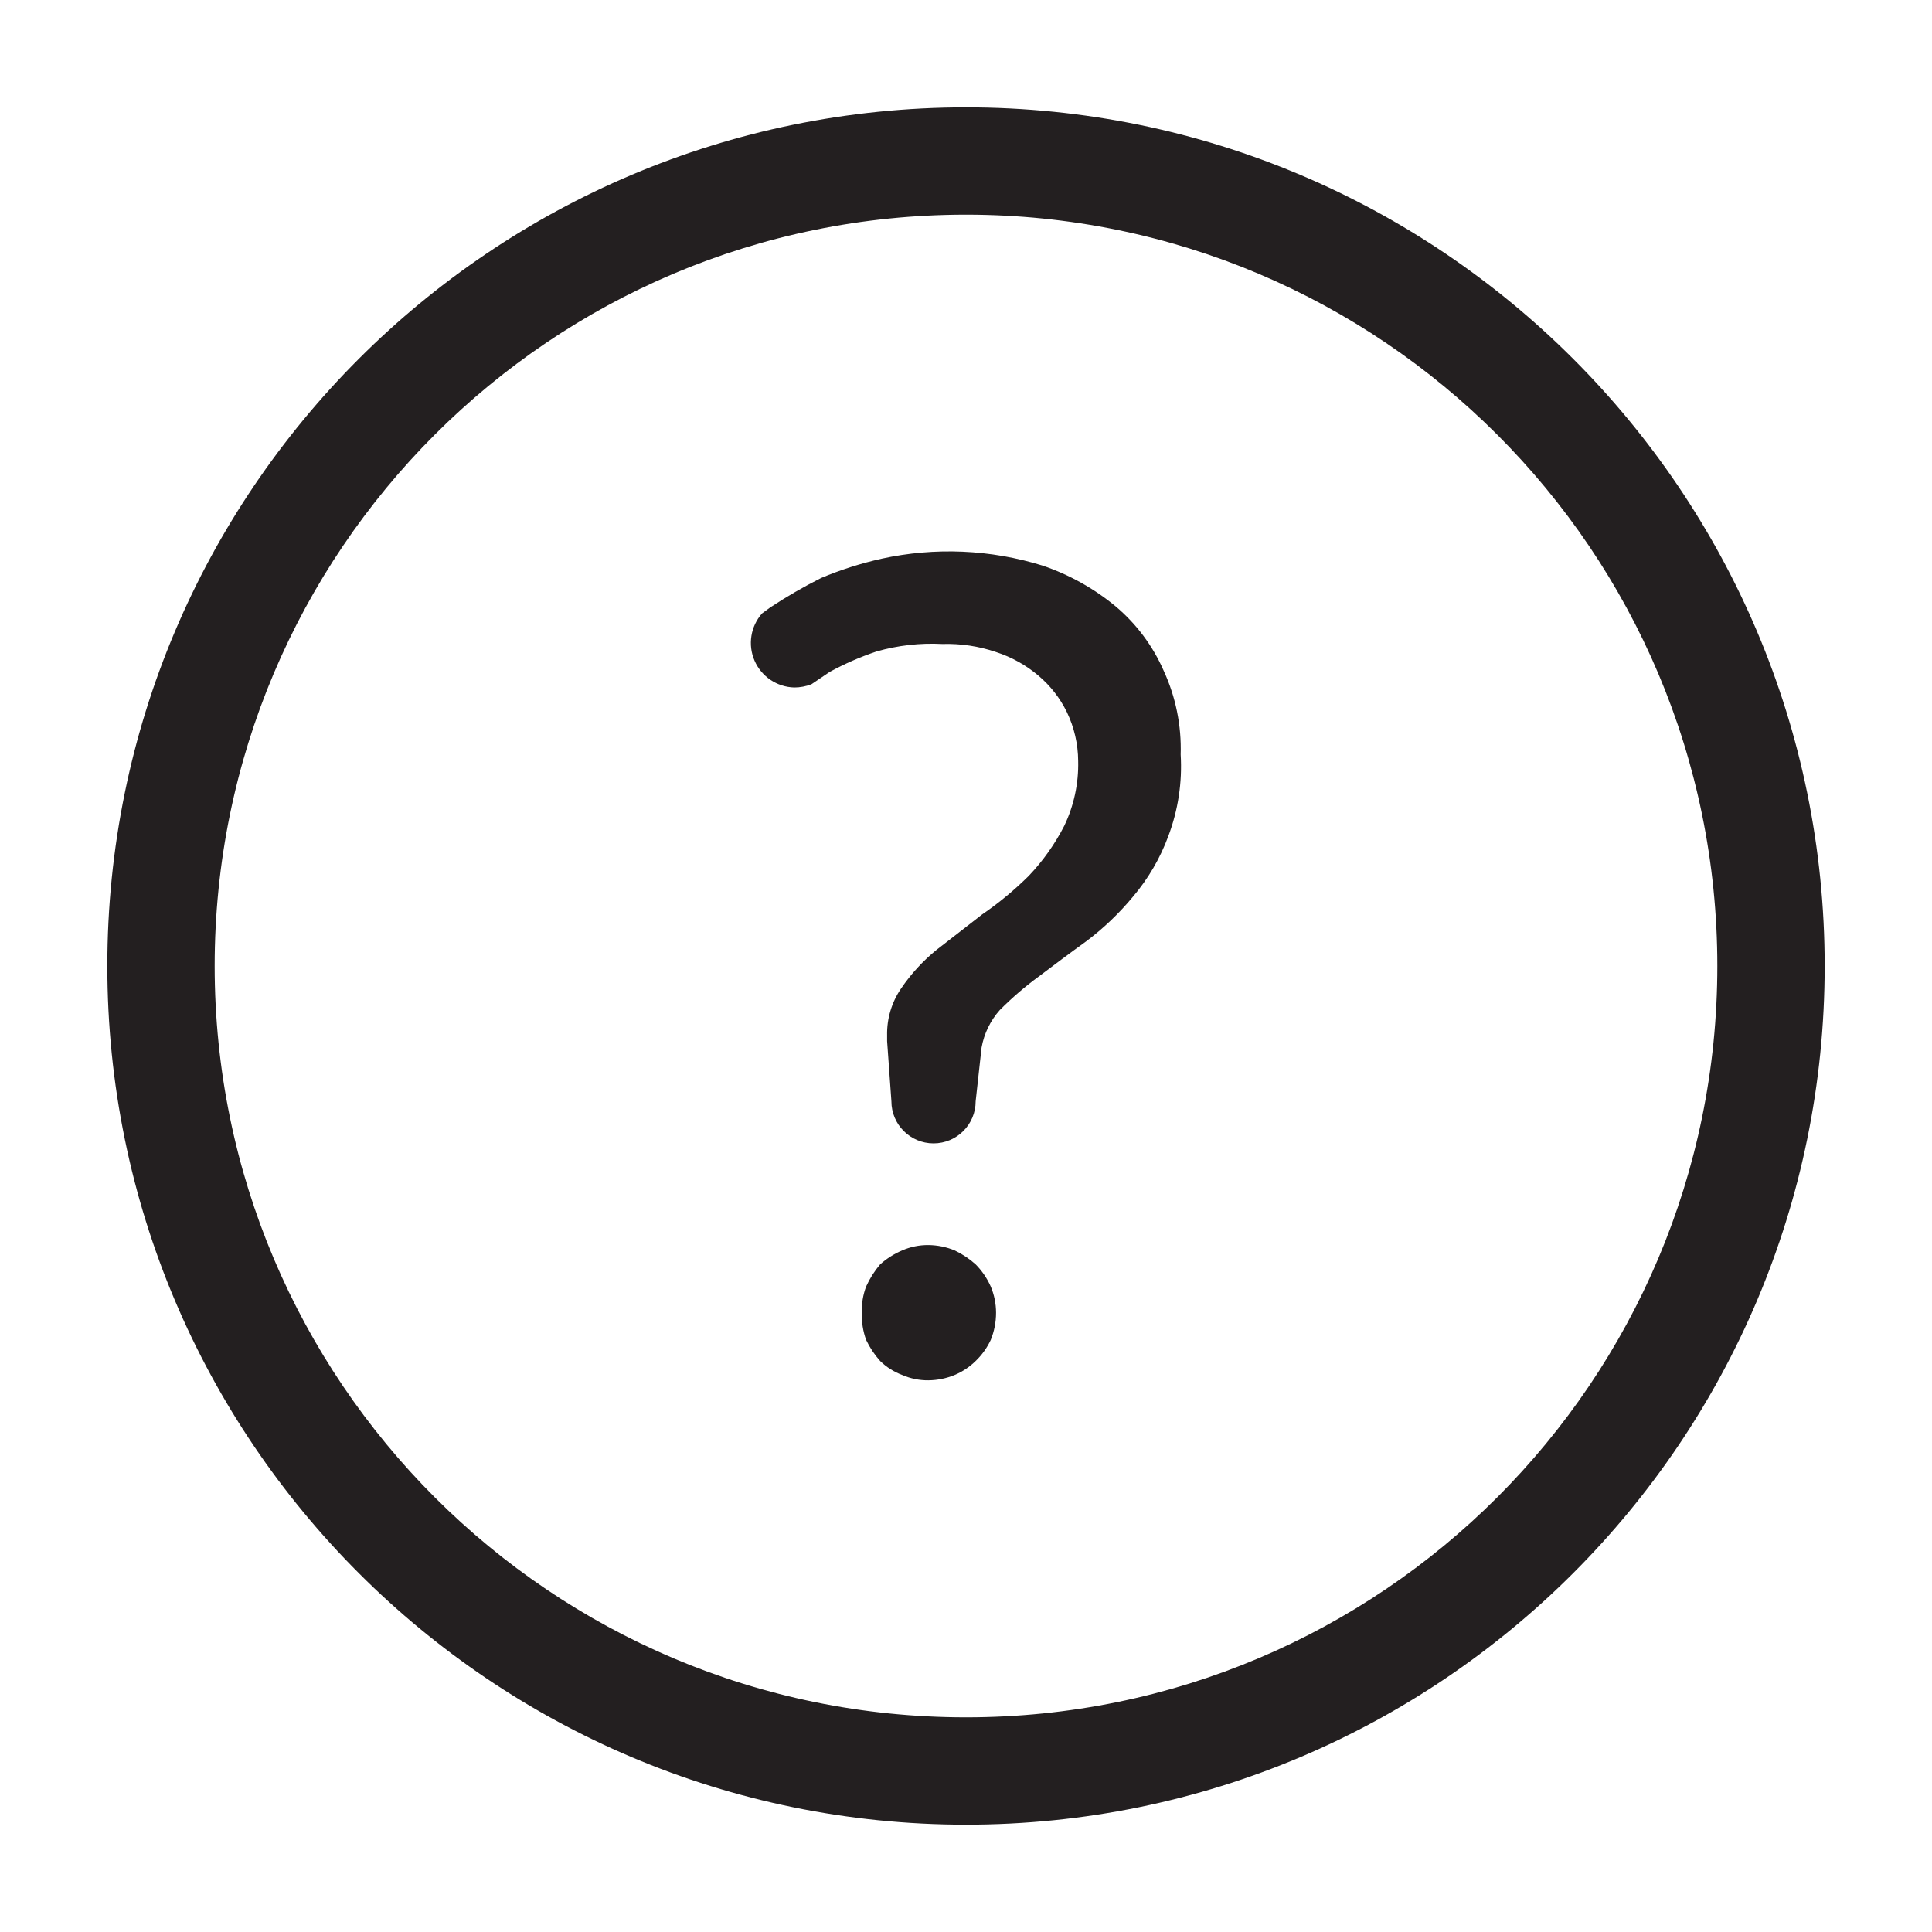
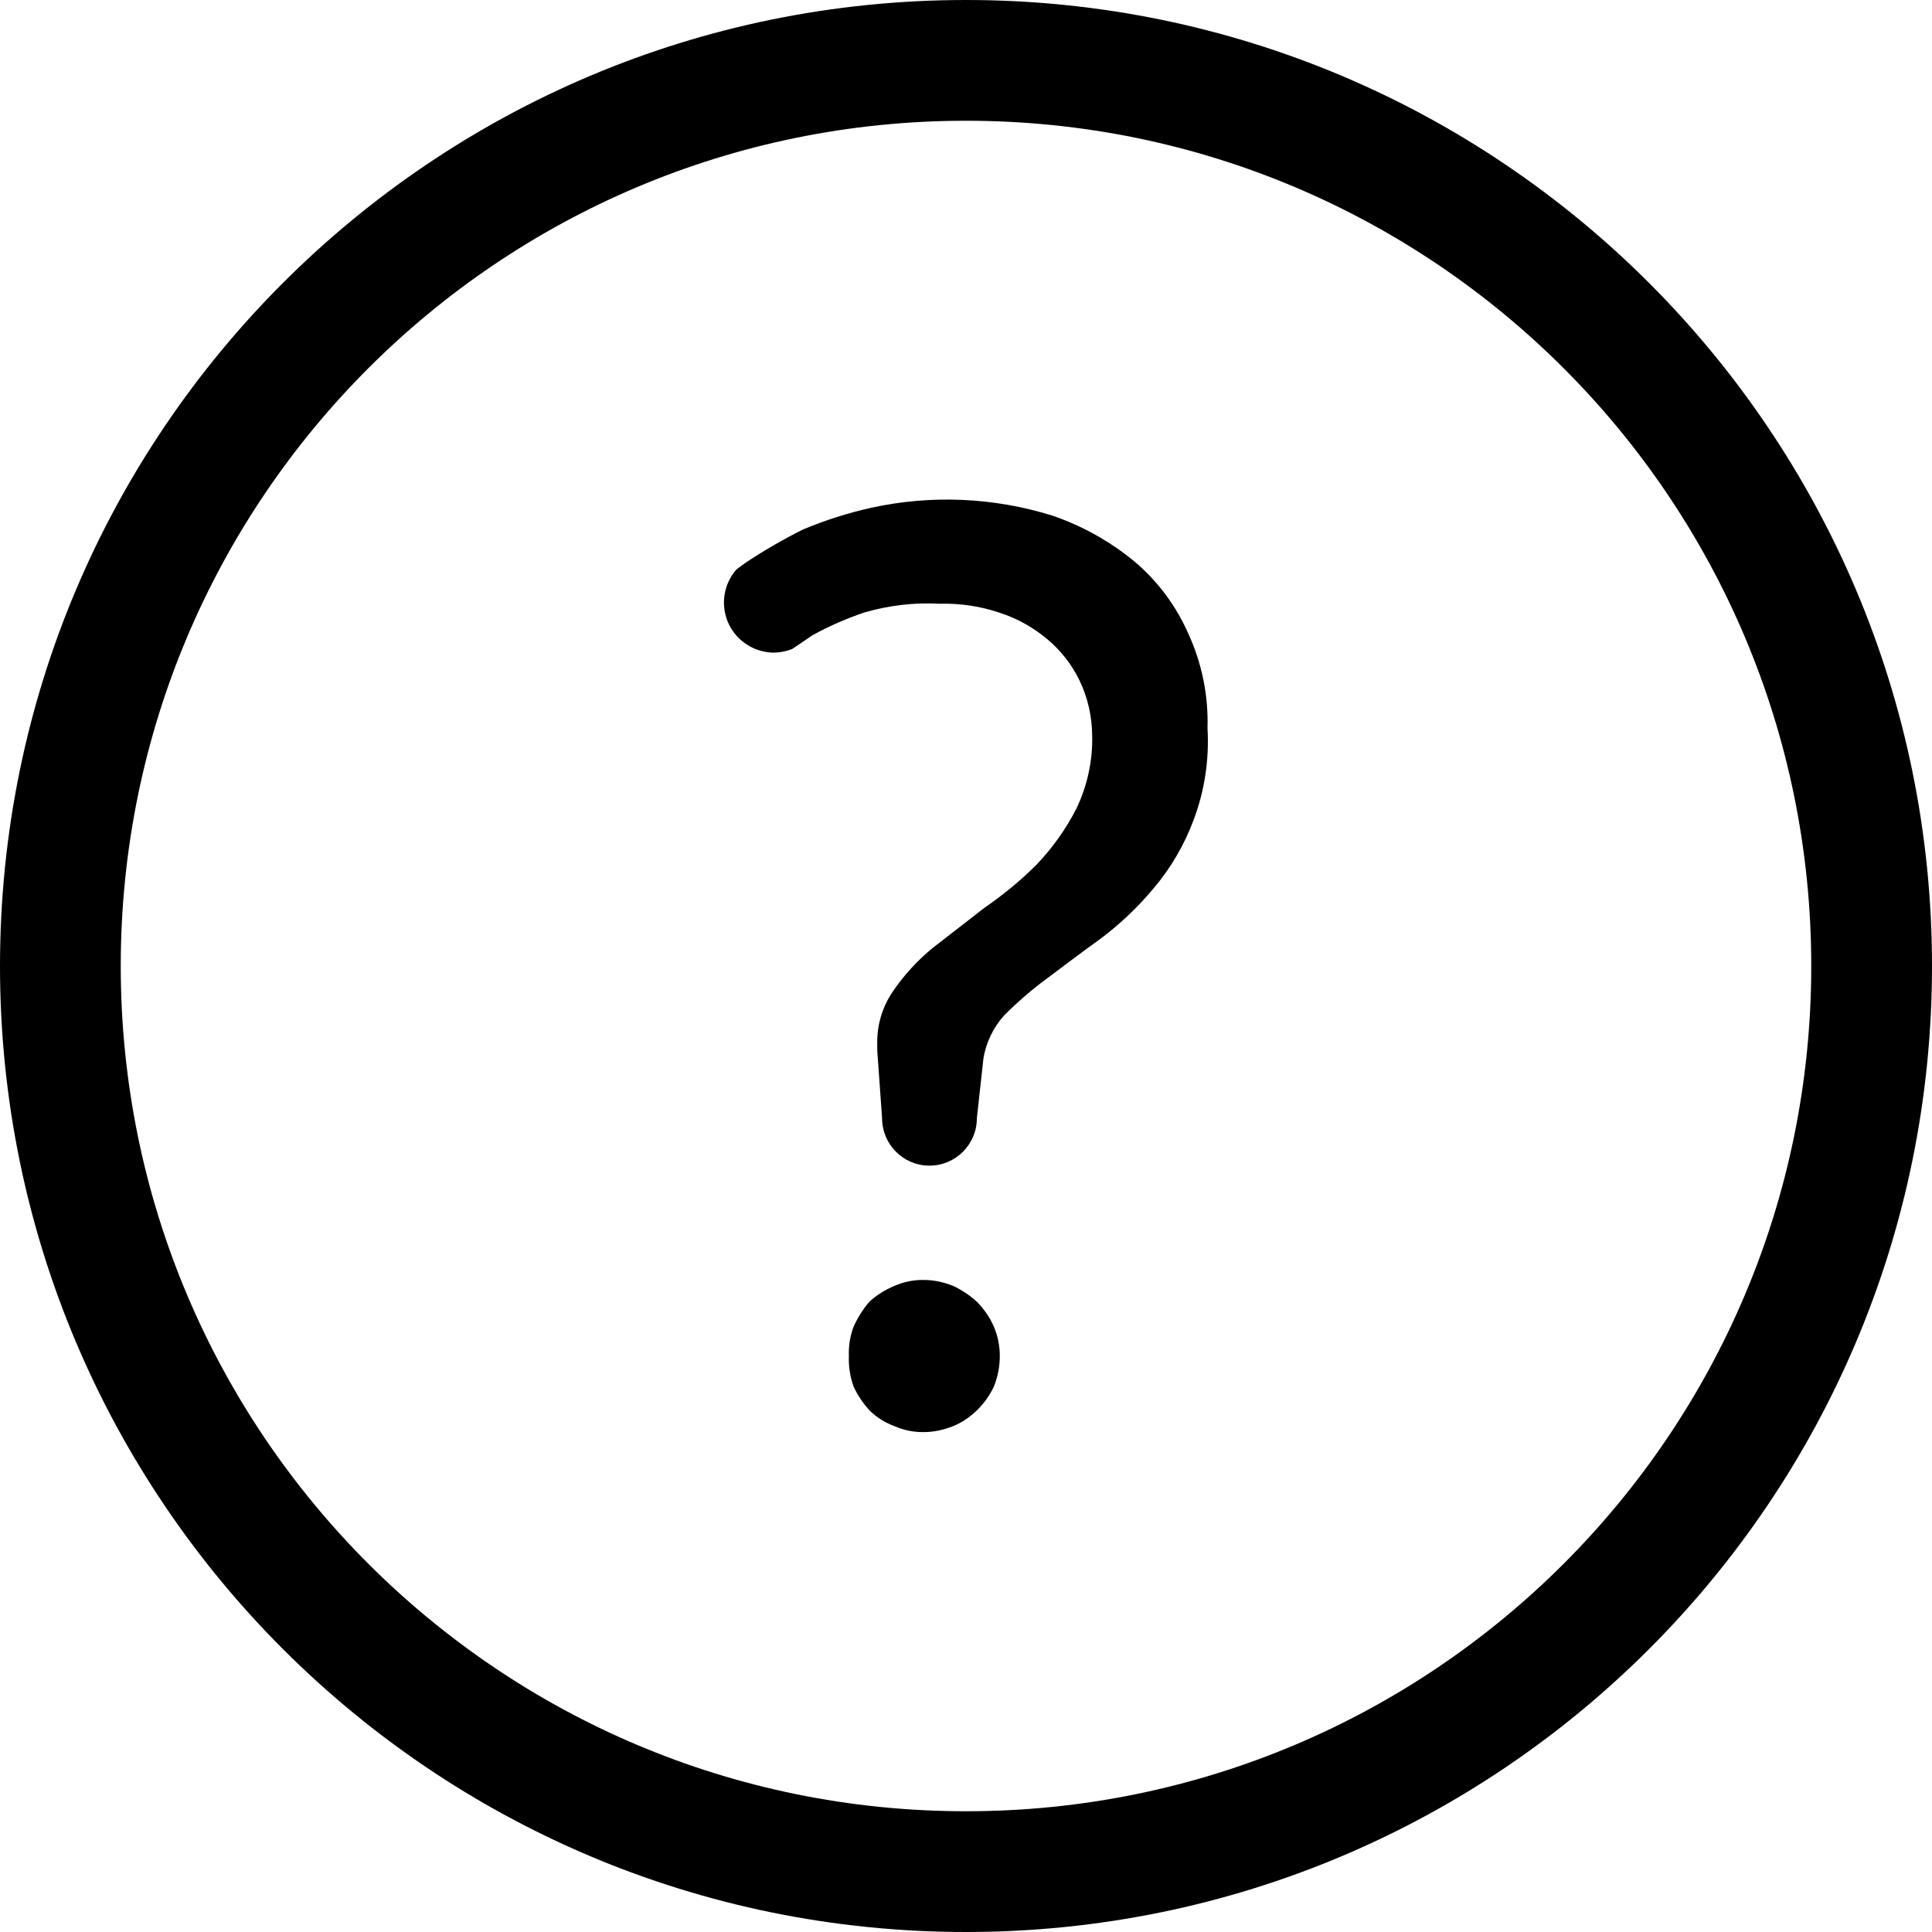
- <svg xmlns="http://www.w3.org/2000/svg" id="Calque_1" data-name="Calque 1" viewBox="0 0 36 36">
-   <defs>
-     <style>.cls-1{fill:#231f20;}</style>
-   </defs>
-   <path class="cls-1" d="M18,2A16,16,0,1,0,34,18,16,16,0,0,0,18,2Zm0,30A14,14,0,1,1,32,18,14,14,0,0,1,18,32Z" />
-   <path class="cls-1" d="M18.18,23.56a1.65,1.65,0,0,0-.39-.26,1.31,1.31,0,0,0-.49-.1,1.19,1.19,0,0,0-.49.1,1.49,1.49,0,0,0-.41.26,1.75,1.75,0,0,0-.26.41,1.24,1.24,0,0,0-.08.49,1.33,1.33,0,0,0,.08.51,1.65,1.65,0,0,0,.26.39,1.17,1.17,0,0,0,.41.26,1.19,1.19,0,0,0,.49.1,1.31,1.31,0,0,0,.49-.1,1.25,1.25,0,0,0,.39-.26,1.32,1.32,0,0,0,.28-.39,1.34,1.34,0,0,0,.1-.51,1.26,1.26,0,0,0-.1-.49A1.39,1.39,0,0,0,18.18,23.56Z" />
-   <path class="cls-1" d="M20.79,11.3a4.31,4.31,0,0,0-1.36-.76,5.88,5.88,0,0,0-3-.13,6.68,6.68,0,0,0-1.13.36,9.31,9.31,0,0,0-.95.55l-.15.11a.83.83,0,0,0,.6,1.38.89.89,0,0,0,.32-.06l.34-.23a5.45,5.45,0,0,1,.87-.38A3.74,3.74,0,0,1,17.56,12a2.83,2.83,0,0,1,1,.15,2.33,2.33,0,0,1,.79.44,2.08,2.08,0,0,1,.53.68,2.13,2.13,0,0,1,.21.91,2.65,2.65,0,0,1-.26,1.21,4,4,0,0,1-.66.93,6.27,6.27,0,0,1-.87.72l-.85.66a3.35,3.35,0,0,0-.66.72,1.49,1.49,0,0,0-.26.87v.11l.08,1.12a.78.78,0,0,0,1.57,0l.11-1a1.43,1.43,0,0,1,.34-.7,6.17,6.17,0,0,1,.72-.62c.28-.21.57-.43.89-.66a5.15,5.15,0,0,0,.87-.83,3.74,3.74,0,0,0,.66-1.13A3.68,3.68,0,0,0,22,14.06a3.48,3.48,0,0,0-.32-1.57A3.29,3.29,0,0,0,20.79,11.3Z" />
+ <svg xmlns="http://www.w3.org/2000/svg" version="1.1" id="Calque_1" x="0px" y="0px" width="960px" height="959.7px" viewBox="480 60 960 959.7" enable-background="new 480 60 960 959.7" xml:space="preserve">
+   <path d="M960,60c-265.1,0-480,214.9-480,480s214.9,480,480,480s480-214.9,480-480S1225.1,60,960,60z M960,960  c-232,0-420-188-420-420s188-420,420-420s420,188,420,420S1192,960,960,960z" />
+   <path d="M965.4,706.8c-3.5-3.1-7.4-5.8-11.7-7.8c-4.7-1.9-9.7-3-14.7-3c-5.1-0.1-10.1,1-14.7,3c-4.5,1.9-8.7,4.5-12.3,7.8  c-3.2,3.7-5.8,7.9-7.8,12.3c-1.8,4.7-2.6,9.7-2.4,14.7c-0.2,5.2,0.6,10.4,2.4,15.3c2,4.3,4.7,8.2,7.8,11.7c3.5,3.4,7.7,6.1,12.3,7.8  c4.6,2,9.6,3.1,14.7,3c5,0,10-1.1,14.7-3c4.4-1.8,8.3-4.5,11.7-7.8c3.5-3.4,6.3-7.3,8.4-11.7c2-4.9,3-10.1,3-15.3c0-5.1-1-10-3-14.7  C971.8,714.5,968.9,710.4,965.4,706.8z" />
+   <path d="M1070.4,374.7c-6.1-13.8-15.2-26-26.7-35.7c-12.1-10-25.9-17.7-40.8-22.8c-29.2-9.1-60.2-10.4-90-3.9  c-11.6,2.6-22.9,6.2-33.9,10.8c-9.8,4.9-19.3,10.4-28.5,16.5l-4.5,3.3c-9.1,10.3-8.2,26,2.1,35.1c4.4,3.9,10,6.1,15.9,6.3  c3.3,0,6.5-0.6,9.6-1.8l10.2-6.9c8.4-4.6,17.1-8.4,26.1-11.4c12-3.4,24.5-4.9,36.9-4.2c10.2-0.3,20.4,1.2,30,4.5  c8.7,2.8,16.7,7.3,23.7,13.2c6.7,5.6,12.1,12.6,15.9,20.4c4.1,8.5,6.2,17.8,6.3,27.3c0.3,12.5-2.4,25-7.8,36.3  c-5.2,10.2-11.9,19.6-19.8,27.9c-8,8-16.8,15.2-26.1,21.6L943.5,531c-7.6,6.2-14.3,13.5-19.8,21.6c-5.3,7.7-8,16.8-7.8,26.1v3.3  l2.4,33.6c0,13,10.5,23.6,23.5,23.6c13,0,23.6-10.5,23.6-23.6l3.3-30c1.4-7.8,4.9-15.1,10.2-21c6.7-6.7,13.9-13,21.6-18.6  c8.4-6.3,17.1-12.9,26.7-19.8c9.6-7.3,18.4-15.6,26.1-24.9c8.5-10,15.2-21.5,19.8-33.9c5.5-14.5,7.8-30.1,6.9-45.6  C1080.5,405.6,1077.2,389.4,1070.4,374.7z" />
</svg>
